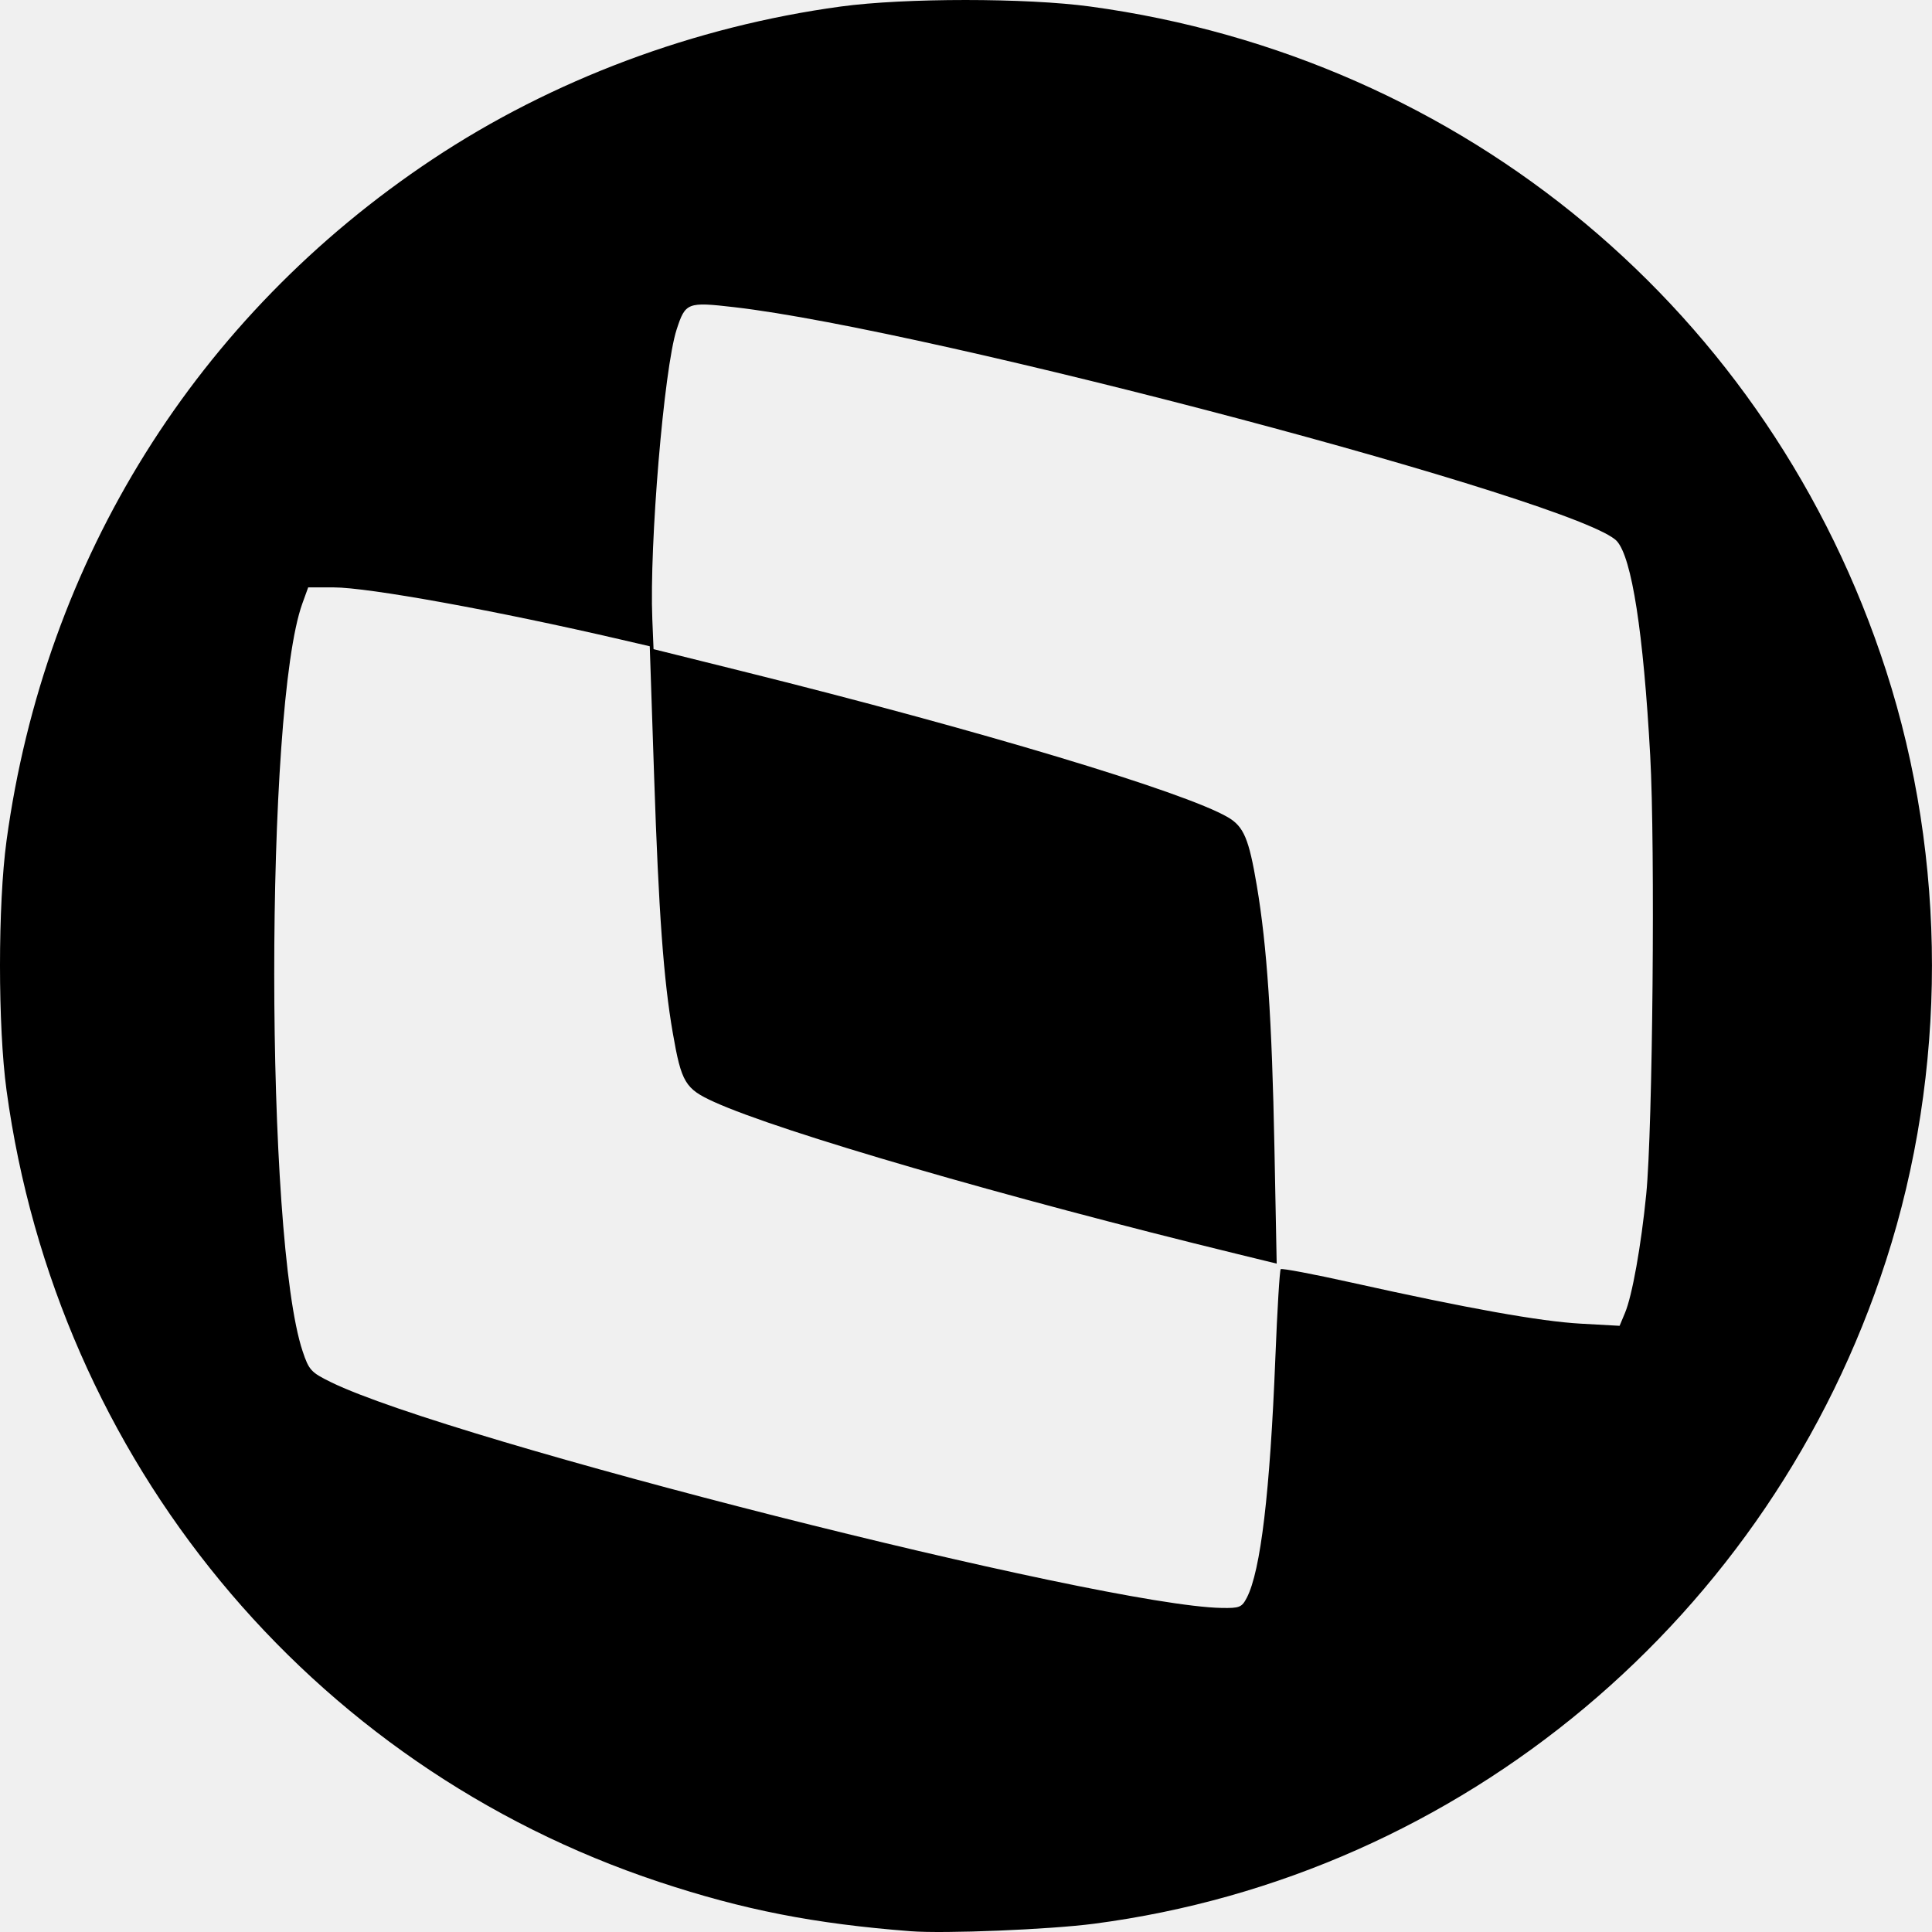
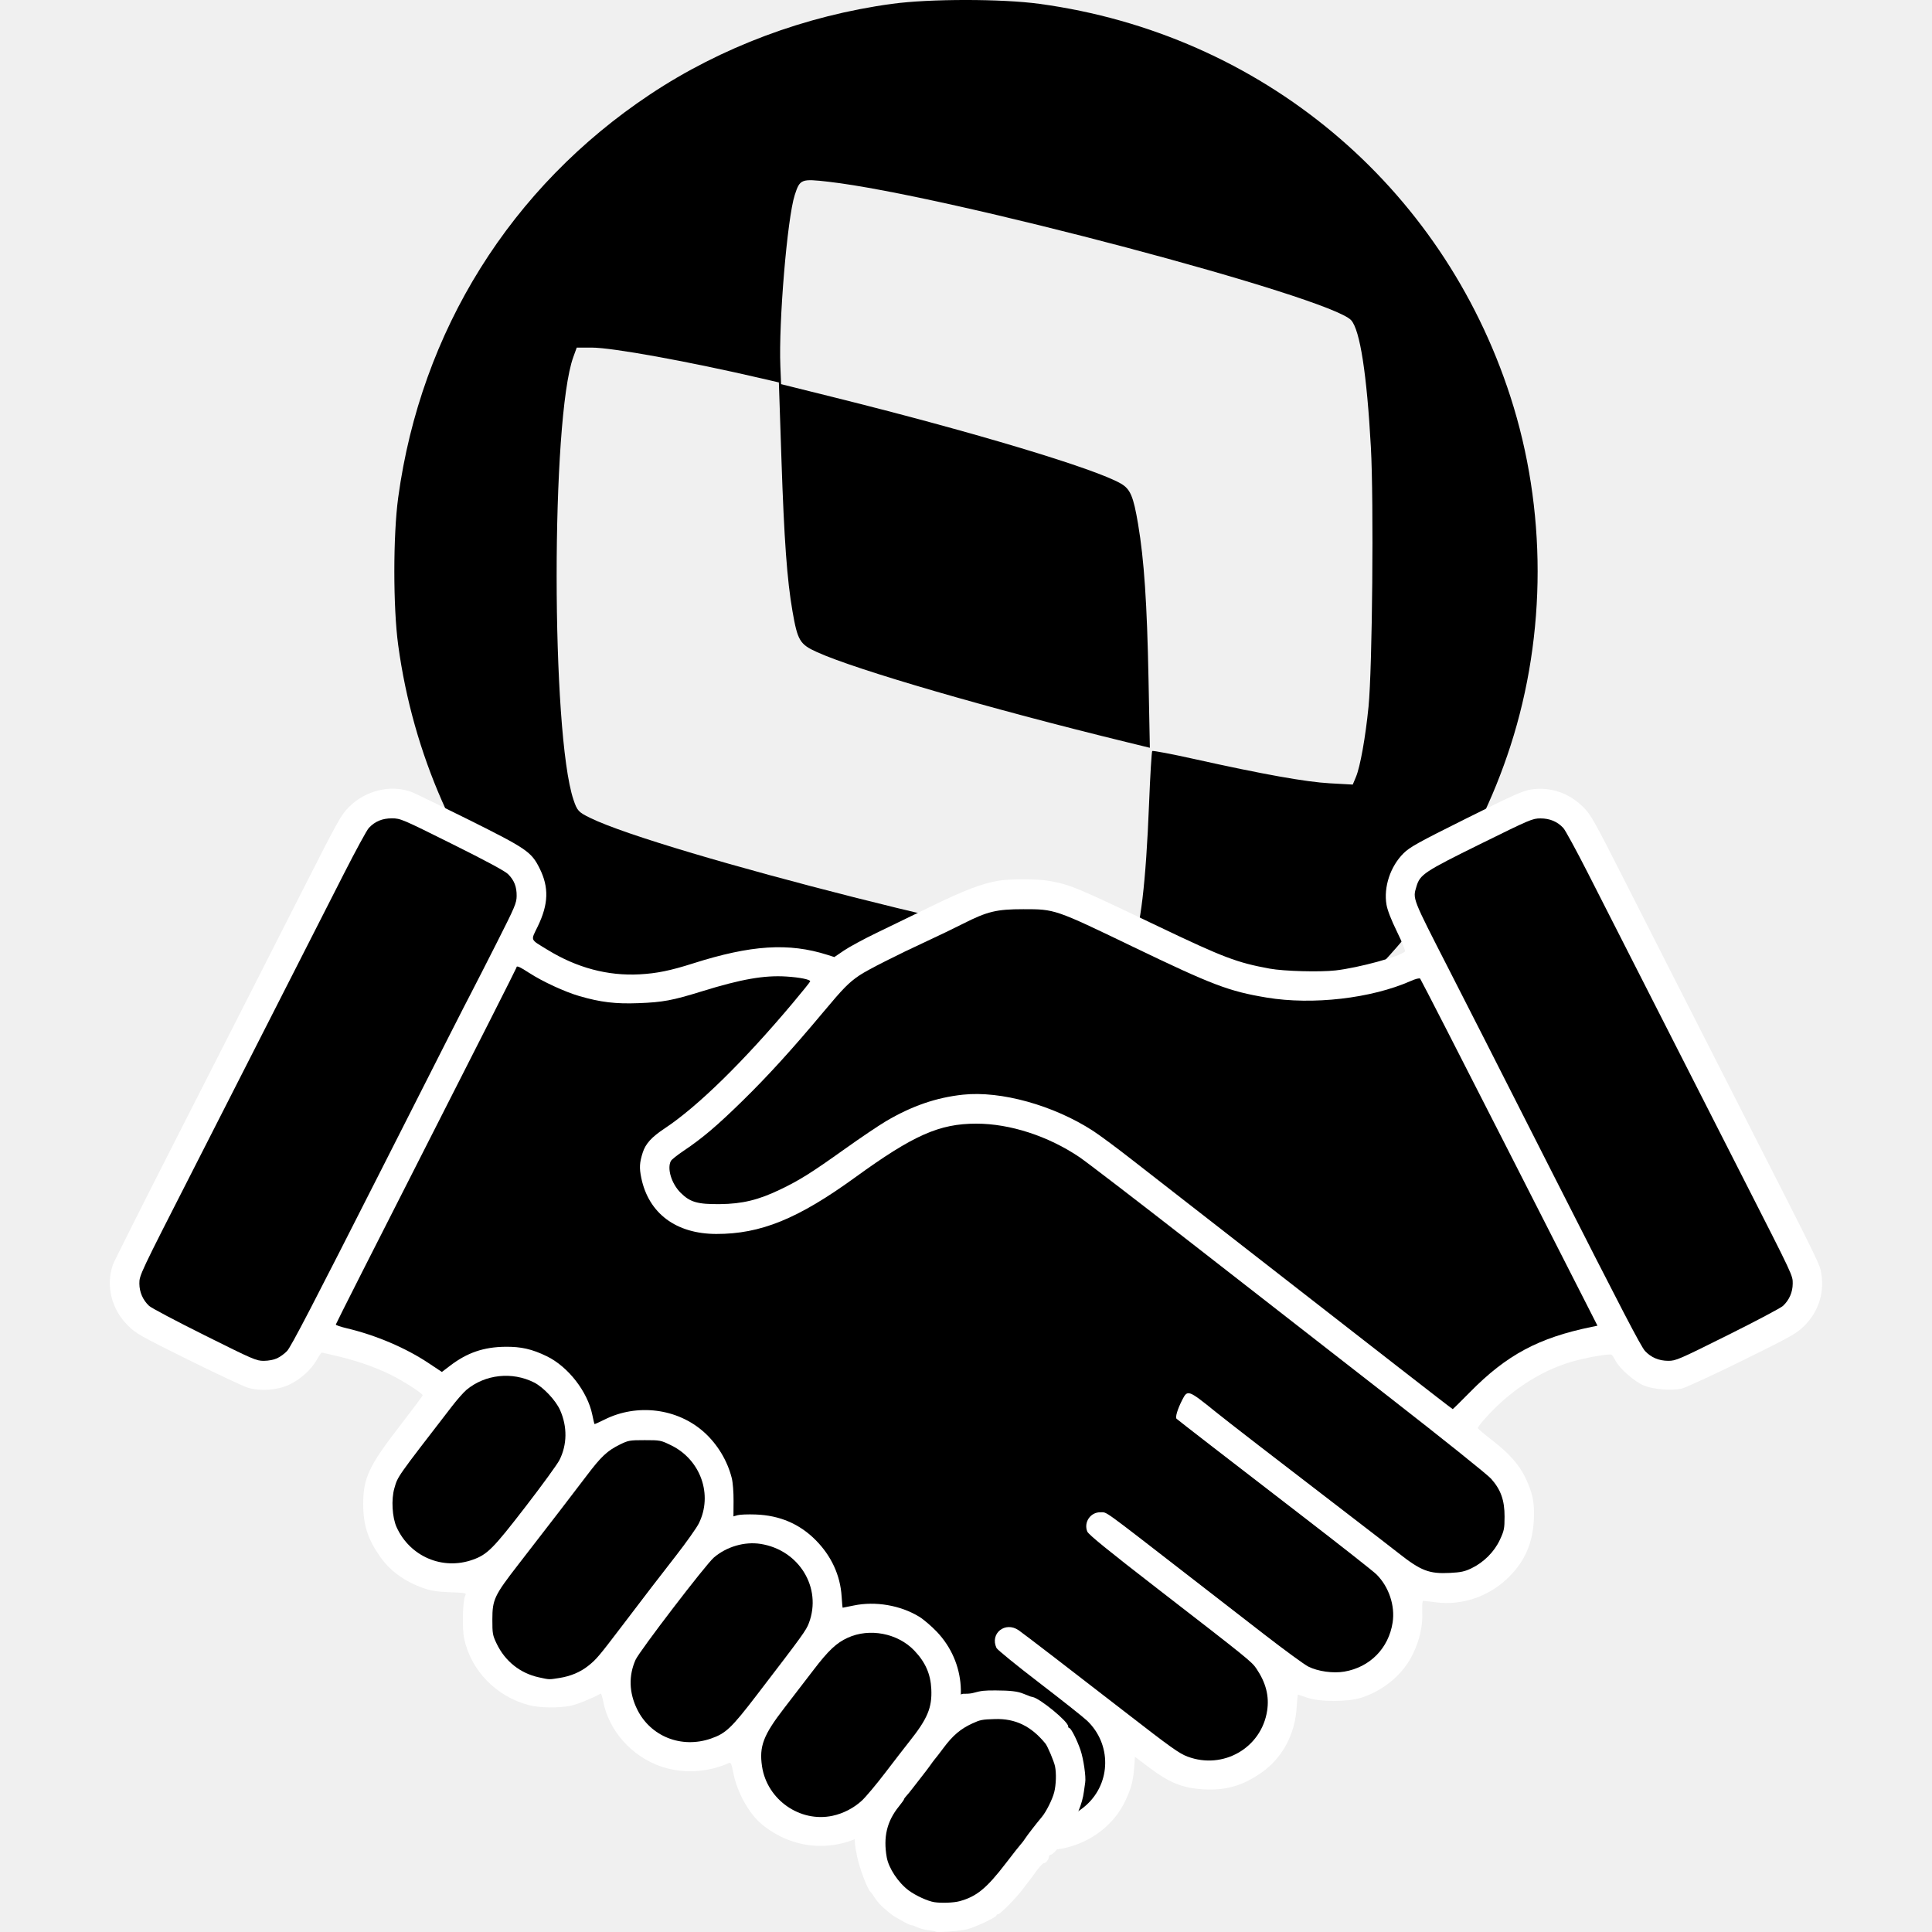
<svg xmlns="http://www.w3.org/2000/svg" width="135.187mm" height="135.188mm" viewBox="0 0 135.187 135.188" version="1.1" id="svg1" xml:space="preserve">
  <defs id="defs1" />
  <g id="layer1" transform="translate(-36.02726,-43.28981)">
-     <path style="fill:#000000" d="m 99.75,178.423 c -6.741,-0.52 -11.702,-1.492 -17.595,-3.447 -24.503,-8.13 -42.15,-29.535 -45.671,-55.396 -0.609,-4.476 -0.609,-12.986 0,-17.462 2.683,-19.703 13.316,-36.718 29.796,-47.676 8.381,-5.573 18.345,-9.302 28.575,-10.695 4.476,-0.609 12.986,-0.609 17.462,0 26.206,3.568 47.581,21.403 55.681,46.459 4.286,13.258 4.286,28.029 0,41.288 -8.061,24.935 -29.68,43.038 -55.416,46.405 -3.112,0.407 -10.459,0.707 -12.832,0.524 z m 23.519,-23.332 c 0.972,-1.88 1.625,-7.372 2,-16.816 0.132,-3.324 0.3,-6.105 0.374,-6.178 0.074,-0.074 2.315,0.351 4.98,0.944 8.122,1.807 13.181,2.713 16.022,2.87 l 2.71,0.15 0.381,-0.911 c 0.502,-1.201 1.125,-4.683 1.483,-8.292 0.453,-4.561 0.633,-24.295 0.279,-30.689 -0.477,-8.639 -1.285,-13.843 -2.33,-15.011 -2.434,-2.722 -47.922,-14.78 -61.771,-16.375 -3.28,-0.378 -3.41,-0.327 -4.026,1.572 -0.881,2.716 -1.914,15.045 -1.699,20.264 l 0.086,2.094 6.218,1.547 c 16.562,4.122 30.916,8.437 33.964,10.212 1.117,0.65 1.476,1.499 2.032,4.798 0.712,4.228 1.057,9.354 1.231,18.324 l 0.158,8.115 -2.752,-0.672 c -16.224,-3.962 -31.98,-8.541 -36.608,-10.639 -2.033,-0.922 -2.293,-1.355 -2.897,-4.832 -0.643,-3.699 -0.986,-8.405 -1.305,-17.936 l -0.306,-9.119 -1.984,-0.461 c -8.726,-2.028 -17.703,-3.659 -20.146,-3.659 h -1.771 l -0.407,1.124 c -2.635,7.282 -2.621,44.435 0.019,52.329 0.44,1.317 0.589,1.478 1.98,2.16 8.328,4.083 53.93,15.643 62.32,15.798 1.257,0.023 1.417,-0.041 1.764,-0.712 z" id="path1" />
+     <path style="fill:#000000;fill-opacity:1;stroke-width:0.592" d="m 101.33,123.257 c -3.989,-0.308 -6.925,-0.883 -10.412,-2.04 -14.5,-4.811 -24.943,-17.478 -27.027,-32.781 -0.361,-2.649 -0.361,-7.685 0,-10.334 1.587,-11.659 7.88,-21.728 17.633,-28.213 4.96,-3.298 10.856,-5.505 16.91,-6.329 2.649,-0.361 7.685,-0.361 10.334,0 15.508,2.111 28.157,12.665 32.95,27.493 2.536,7.846 2.536,16.587 0,24.433 -4.77,14.756 -17.563,25.469 -32.794,27.461 -1.842,0.241 -6.189,0.419 -7.594,0.31 z M 115.248,109.45 c 0.575,-1.112 0.962,-4.362 1.184,-9.951 0.078,-1.967 0.178,-3.612 0.221,-3.656 0.044,-0.044 1.37,0.208 2.947,0.559 4.806,1.069 7.8,1.605 9.481,1.698 l 1.603,0.089 0.225,-0.539 c 0.297,-0.711 0.666,-2.771 0.878,-4.907 0.268,-2.699 0.374,-14.377 0.165,-18.161 -0.282,-5.112 -0.76,-8.192 -1.379,-8.883 -1.441,-1.611 -28.359,-8.747 -36.554,-9.69 -1.941,-0.223 -2.018,-0.193 -2.382,0.93 -0.521,1.607 -1.133,8.903 -1.005,11.992 l 0.051,1.239 3.679,0.916 c 9.801,2.439 18.295,4.993 20.099,6.043 0.661,0.385 0.874,0.887 1.203,2.84 0.421,2.502 0.625,5.535 0.729,10.844 l 0.093,4.802 -1.628,-0.398 C 105.257,92.872 95.933,90.162 93.195,88.92 91.992,88.375 91.838,88.118 91.48,86.061 91.1,83.872 90.897,81.087 90.708,75.446 L 90.527,70.05 89.353,69.777 C 84.189,68.577 78.876,67.612 77.431,67.612 h -1.048 l -0.241,0.665 c -1.559,4.309 -1.551,26.295 0.011,30.966 0.261,0.779 0.348,0.875 1.172,1.278 4.928,2.416 31.914,9.257 36.879,9.349 0.744,0.014 0.839,-0.025 1.044,-0.421 z" id="path1" />
+     <g id="g13" transform="matrix(0.8788021,0,0,0.8788021,12.5586,21.63116)">
+       <g id="g12" transform="matrix(0.4150297,0,0,0.4150297,145.3083,7.734897)">
+         <path style="fill:#ffffff" d="m -88.395,395.372 c -3.804,-0.79 -4.985,-1.496 -13.846,-8.272 -3.728,-2.851 -6.912,-5.196 -7.075,-5.211 -0.163,-0.015 -1.546,1.581 -3.073,3.545 -3.52,4.528 -5.438,6.312 -8.234,7.656 -6.308,3.034 -13.442,2.171 -18.915,-2.288 -2.491,-2.029 -4.768,-6.08 -5.516,-9.813 -0.366,-1.826 -0.511,-2.164 -0.863,-2.01 -4.217,1.852 -8.898,2.087 -13.06,0.656 -5.592,-1.924 -9.956,-6.821 -11.054,-12.405 -0.18,-0.913 -0.399,-1.619 -0.489,-1.57 -1.647,0.912 -4.482,2.065 -5.718,2.323 -2.291,0.48 -6.035,0.43 -8.061,-0.106 -6.302,-1.669 -11.13,-6.643 -12.432,-12.807 -0.401,-1.896 -0.264,-7.299 0.206,-8.178 0.286,-0.535 0.226,-0.549 -2.939,-0.679 -2.57,-0.106 -3.629,-0.274 -5.175,-0.822 -3.447,-1.222 -6.265,-3.255 -8.102,-5.847 -2.454,-3.462 -3.323,-6.097 -3.344,-10.136 -0.026,-5.067 1.053,-7.388 7.03,-15.117 2.406,-3.112 4.375,-5.744 4.375,-5.849 0,-0.314 -2.892,-2.236 -5.292,-3.516 -2.936,-1.566 -6.624,-2.917 -10.64,-3.898 -1.781,-0.435 -3.319,-0.791 -3.418,-0.791 -0.099,0 -0.533,0.625 -0.965,1.389 -1.068,1.889 -3.152,3.768 -5.287,4.767 -2.267,1.061 -5.461,1.302 -7.889,0.596 -0.856,-0.249 -6.023,-2.669 -11.483,-5.378 -9.343,-4.635 -10.025,-5.022 -11.588,-6.572 -3.16,-3.134 -4.268,-7.681 -2.851,-11.698 0.205,-0.58 5.514,-11.155 11.799,-23.499 6.285,-12.344 12.942,-25.42 14.794,-29.058 1.852,-3.638 6.451,-12.687 10.221,-20.108 6.422,-12.646 6.953,-13.594 8.442,-15.093 3.16,-3.181 7.942,-4.351 11.956,-2.926 0.555,0.197 5.517,2.606 11.027,5.352 11.127,5.547 12.022,6.16 13.597,9.311 1.825,3.652 1.729,6.859 -0.333,11.129 -1.383,2.865 -1.573,2.407 1.877,4.524 5.615,3.446 11.552,5.027 17.64,4.699 3.309,-0.178 5.907,-0.708 10.244,-2.089 11.149,-3.55 18.386,-4.012 25.803,-1.647 l 1.323,0.422 1.852,-1.258 c 1.019,-0.692 3.817,-2.206 6.218,-3.365 2.401,-1.159 7.146,-3.462 10.545,-5.117 6.238,-3.039 9.592,-4.325 12.739,-4.886 2.225,-0.396 7.59,-0.393 9.79,0.005 4.222,0.765 4.939,1.064 21.167,8.811 12.377,5.909 14.942,6.88 21.217,8.03 2.727,0.5 9.643,0.686 12.65,0.341 4.427,-0.509 12.321,-2.659 13.279,-3.618 0.14,-0.14 -0.473,-1.689 -1.5,-3.785 -1.122,-2.29 -1.839,-4.132 -2.024,-5.198 -0.586,-3.381 0.747,-7.385 3.293,-9.892 1.19,-1.172 2.765,-2.045 11.954,-6.628 8.983,-4.48 10.86,-5.323 12.413,-5.573 3.704,-0.595 7.353,0.621 10.084,3.359 1.5,1.504 2,2.399 8.438,15.093 7.228,14.252 9.634,18.984 21.524,42.333 16.183,31.78 15.433,30.239 15.748,32.362 0.544,3.668 -0.729,7.292 -3.486,9.922 -1.409,1.344 -2.623,2.016 -11.806,6.537 -5.634,2.774 -10.838,5.168 -11.575,5.326 -1.943,0.417 -5.327,0.146 -7.145,-0.572 -1.785,-0.705 -4.719,-3.255 -5.496,-4.776 -0.282,-0.553 -0.629,-1.077 -0.771,-1.165 -0.389,-0.24 -4.871,0.543 -7.557,1.322 -4.407,1.277 -8.615,3.584 -12.619,6.918 -2.246,1.87 -5.605,5.482 -5.462,5.873 0.05,0.137 1.295,1.183 2.766,2.325 3.23,2.507 5.113,4.626 6.311,7.1 1.418,2.928 1.81,4.837 1.656,8.07 -0.226,4.76 -1.877,8.36 -5.279,11.51 -3.652,3.381 -8.636,5.008 -13.452,4.391 -1.247,-0.16 -2.378,-0.291 -2.514,-0.291 -0.139,-3.5e-4 -0.21,0.899 -0.163,2.051 0.112,2.741 -0.489,5.453 -1.819,8.199 -1.857,3.837 -5.583,6.976 -9.907,8.346 -2.637,0.836 -7.968,0.823 -10.377,-0.025 -0.905,-0.318 -1.691,-0.579 -1.747,-0.579 -0.056,0 -0.168,1.101 -0.248,2.447 -0.31,5.183 -2.762,9.734 -6.744,12.518 -3.581,2.503 -6.842,3.451 -11.049,3.213 -4.106,-0.233 -6.635,-1.253 -10.653,-4.298 l -2.574,-1.95 -0.161,2.171 c -0.193,2.598 -0.652,4.213 -1.909,6.708 -3.258,6.47 -11.103,10.201 -18.303,8.707 z" id="path2" />
+         <path style="fill:#000000" d="m 45.671,296.907 c 5.428,-2.705 10.207,-5.235 10.62,-5.622 1.205,-1.128 1.865,-2.635 1.87,-4.276 0.005,-1.592 0.165,-1.253 -9.372,-19.976 -2.15,-4.22 -8.876,-17.436 -14.948,-29.369 -6.072,-11.933 -12.83,-25.208 -15.017,-29.501 -2.187,-4.293 -4.286,-8.144 -4.665,-8.557 -1.127,-1.231 -2.603,-1.852 -4.393,-1.849 -1.524,0.002 -1.985,0.198 -11.509,4.898 -10.812,5.335 -11.597,5.857 -12.283,8.168 -0.72,2.423 -0.885,2.001 6.273,15.993 4.042,7.902 7.311,14.33 19.707,38.761 13.509,26.624 17.106,33.537 17.878,34.362 1.166,1.245 2.656,1.873 4.461,1.88 1.432,0.006 2.011,-0.244 11.377,-4.913 z" id="path10" />
+         <path style="fill:#000000" d="m -232.593,301.323 c 0.582,-0.27 1.434,-0.893 1.893,-1.383 0.773,-0.826 4.872,-8.717 18.608,-35.817 13.447,-26.531 15.249,-30.077 16.539,-32.544 0.761,-1.455 3.072,-5.98 5.134,-10.054 3.444,-6.803 3.752,-7.528 3.768,-8.874 0.021,-1.78 -0.465,-3.023 -1.64,-4.198 -0.591,-0.591 -4.16,-2.516 -10.745,-5.793 -9.607,-4.782 -9.902,-4.908 -11.522,-4.916 -1.865,-0.009 -3.301,0.59 -4.468,1.864 -0.379,0.414 -2.539,4.383 -4.799,8.822 -2.261,4.438 -8.898,17.476 -14.75,28.972 -5.852,11.496 -12.22,23.998 -14.151,27.781 -10.232,20.046 -10.316,20.225 -10.306,21.815 0.011,1.654 0.67,3.161 1.875,4.289 0.414,0.387 5.193,2.917 10.62,5.622 9.366,4.668 9.945,4.918 11.377,4.913 0.902,-0.003 1.935,-0.203 2.567,-0.497 z" id="path9" />
+         <path style="fill:#000000" d="m -3.76,307.828 c 7.032,-7.144 13.139,-10.417 23.36,-12.522 l 1.103,-0.227 -16.887,-33.168 c -9.288,-18.242 -16.996,-33.277 -17.129,-33.41 -0.146,-0.146 -0.857,0.03 -1.796,0.445 -7.584,3.354 -18.844,4.65 -27.66,3.183 -7.237,-1.204 -10.412,-2.411 -25.649,-9.748 -15.027,-7.237 -14.941,-7.207 -21.034,-7.206 -5.14,9.9e-4 -6.886,0.422 -11.56,2.789 -1.701,0.862 -4.797,2.353 -6.879,3.315 -5.797,2.678 -11.441,5.539 -12.981,6.58 -2.062,1.393 -3.102,2.452 -7.018,7.137 -5.893,7.049 -10.595,12.215 -15.439,16.957 -4.868,4.767 -7.717,7.183 -11.282,9.57 -1.204,0.806 -2.305,1.683 -2.447,1.949 -0.772,1.443 0.112,4.354 1.851,6.093 1.819,1.819 3.26,2.237 7.547,2.191 4.32,-0.046 7.409,-0.796 11.612,-2.82 3.746,-1.803 5.926,-3.174 12.465,-7.838 2.91,-2.076 6.406,-4.432 7.767,-5.236 4.979,-2.939 9.658,-4.553 14.794,-5.103 7.261,-0.777 17.39,2.038 24.931,6.929 1.237,0.802 4.511,3.226 7.276,5.387 2.765,2.161 13.004,10.135 22.754,17.722 9.75,7.586 22.49,17.504 28.31,22.04 5.821,4.536 10.628,8.247 10.683,8.248 0.055,7.2e-4 1.543,-1.465 3.307,-3.257 z" id="path8" />
+         <path style="fill:#000000" d="m -195.059,339.973 c 2.793,-1.003 3.885,-2.1 10.085,-10.134 3.187,-4.13 6.13,-8.176 6.54,-8.993 1.483,-2.949 1.526,-6.386 0.119,-9.566 -0.824,-1.862 -3.215,-4.406 -4.984,-5.301 -4.213,-2.131 -9.39,-1.572 -12.967,1.4 -0.539,0.448 -1.781,1.852 -2.76,3.12 -10.776,13.963 -10.412,13.444 -11.088,15.785 -0.612,2.118 -0.416,5.564 0.42,7.423 2.545,5.654 8.835,8.347 14.634,6.265 z" id="path7" />
+         <path style="fill:#000000" d="m -178.485,362.671 c 2.183,-0.342 4.038,-1.121 5.573,-2.34 1.542,-1.224 2.029,-1.8 6.484,-7.658 5.234,-6.883 6.353,-8.34 10.375,-13.513 1.967,-2.531 3.921,-5.29 4.342,-6.131 2.748,-5.499 0.369,-12.229 -5.303,-15.001 -1.98,-0.968 -2.088,-0.989 -5.071,-0.989 -2.893,0 -3.136,0.043 -4.763,0.844 -2.419,1.191 -3.591,2.29 -6.378,5.978 -2.513,3.326 -6.924,9.059 -13.127,17.063 -4.586,5.917 -4.952,6.694 -4.958,10.511 -0.004,2.712 0.051,3.027 0.815,4.63 1.608,3.375 4.517,5.697 8.114,6.479 2.081,0.452 1.869,0.445 3.899,0.127 z" id="path6" />
+         <path style="fill:#000000" d="m -149.381,374.292 c 2.863,-0.992 3.925,-2.001 8.808,-8.368 8.866,-11.562 9.452,-12.371 9.994,-13.81 2.548,-6.761 -1.904,-14.029 -9.293,-15.173 -3.069,-0.475 -6.506,0.532 -8.948,2.622 -1.537,1.316 -14.27,17.947 -15.014,19.61 -1.362,3.046 -1.259,6.324 0.298,9.498 2.561,5.221 8.499,7.579 14.155,5.62 z" id="path5" />
+         <path style="fill:#000000" d="m -126.045,389.103 c 2.048,-0.438 4.046,-1.469 5.595,-2.885 0.75,-0.685 2.792,-3.118 4.538,-5.407 1.746,-2.288 3.806,-4.952 4.576,-5.92 3.518,-4.418 4.404,-6.529 4.236,-10.099 -0.136,-2.889 -1.138,-5.16 -3.257,-7.382 -3.183,-3.337 -8.6,-4.378 -12.788,-2.457 -2.172,0.996 -3.681,2.419 -6.558,6.18 -1.597,2.088 -4.129,5.384 -5.628,7.325 -3.99,5.166 -4.815,7.334 -4.245,11.156 0.954,6.397 7.272,10.829 13.529,9.49 z" id="path4" />
+         <path style="fill:#000000" d="m -82.045,389.704 c 1.639,-0.477 3.395,-1.478 4.729,-2.698 4.72,-4.314 4.778,-11.662 0.128,-16.124 -0.682,-0.655 -4.813,-3.929 -9.179,-7.276 -4.366,-3.347 -8.067,-6.359 -8.224,-6.693 -1.312,-2.786 1.659,-5.174 4.241,-3.41 0.884,0.604 10.666,8.118 20.475,15.728 8.748,6.787 10.334,7.918 11.94,8.519 6.832,2.556 14.16,-1.663 15.263,-8.787 0.432,-2.792 -0.221,-5.368 -2.05,-8.083 -0.903,-1.34 -1.56,-1.872 -18.848,-15.242 -9.579,-7.408 -13.366,-10.486 -13.601,-11.055 -0.742,-1.79 0.631,-3.777 2.559,-3.704 1.319,0.05 -0.125,-0.995 17.437,12.615 3.784,2.932 10.062,7.797 13.953,10.812 3.89,3.014 7.693,5.791 8.449,6.172 1.853,0.93 4.755,1.335 6.917,0.965 4.923,-0.843 8.496,-4.476 9.261,-9.417 0.499,-3.221 -0.717,-6.851 -3.086,-9.221 -0.586,-0.586 -6.966,-5.607 -14.178,-11.159 -14.228,-10.952 -23.829,-18.38 -24.188,-18.713 -0.291,-0.271 0.188,-1.858 1.1,-3.642 1.009,-1.974 1.149,-1.923 6.433,2.345 2.379,1.921 10.828,8.45 25.899,20.015 3.856,2.959 7.964,6.13 9.128,7.048 4.335,3.415 5.891,4.014 9.905,3.809 2.062,-0.105 2.82,-0.267 4.09,-0.876 2.368,-1.134 4.394,-3.16 5.467,-5.464 0.82,-1.764 0.899,-2.15 0.905,-4.445 0.008,-3.151 -0.712,-5.18 -2.588,-7.288 -0.713,-0.801 -9.378,-7.739 -19.711,-15.783 -10.142,-7.895 -27.072,-21.082 -37.622,-29.305 -10.55,-8.223 -20.296,-15.701 -21.657,-16.618 -5.995,-4.037 -13.315,-6.412 -19.763,-6.412 -7.102,0 -12.06,2.199 -23.246,10.309 -10.977,7.958 -18.128,10.871 -26.65,10.853 -7.709,-0.016 -12.968,-3.942 -14.38,-10.736 -0.403,-1.939 -0.346,-2.944 0.275,-4.878 0.545,-1.698 1.694,-2.966 4.177,-4.611 6.353,-4.209 15.117,-12.786 24.615,-24.087 1.834,-2.183 3.336,-4.052 3.337,-4.155 0.003,-0.352 -1.986,-0.753 -4.55,-0.918 -4.265,-0.274 -8.673,0.496 -16.227,2.837 -5.668,1.756 -7.475,2.094 -12.161,2.271 -4.418,0.167 -7.256,-0.172 -11.34,-1.355 -2.798,-0.811 -7.064,-2.782 -9.67,-4.468 -1.865,-1.207 -2.405,-1.433 -2.405,-1.008 0,0.119 -7.799,15.527 -17.33,34.24 -9.532,18.713 -17.33,34.124 -17.329,34.246 8.3e-4,0.122 0.924,0.439 2.051,0.705 5.593,1.319 11.334,3.758 15.722,6.679 l 2.575,1.715 1.613,-1.227 c 3.258,-2.477 6.396,-3.552 10.531,-3.605 3.041,-0.039 5.154,0.442 7.988,1.82 4.086,1.986 7.808,6.767 8.722,11.201 0.195,0.946 0.384,1.757 0.419,1.803 0.036,0.046 0.891,-0.333 1.901,-0.841 6.273,-3.159 14.03,-2.18 19.14,2.414 2.556,2.298 4.466,5.467 5.302,8.795 0.211,0.841 0.356,2.699 0.344,4.401 l -0.021,2.945 0.797,-0.229 c 0.438,-0.126 1.996,-0.185 3.462,-0.132 4.617,0.167 8.436,1.798 11.528,4.925 3.003,3.036 4.712,6.746 4.965,10.778 0.075,1.201 0.167,2.183 0.203,2.183 0.037,0 1.002,-0.194 2.146,-0.431 4.136,-0.858 8.922,-0.04 12.506,2.137 0.846,0.514 2.379,1.82 3.408,2.902 5.6,5.895 6.165,14.72 1.379,21.534 l -1.308,1.863 7.054,5.379 c 3.88,2.958 7.478,5.621 7.996,5.917 1.193,0.681 3.089,1.385 4.117,1.528 1.075,0.15 3.788,-0.027 4.763,-0.31 z" id="path3" />
+         <path style="fill:#ffffff" d="m -106.26,411.331 c -0.071,-0.071 -0.716,-0.199 -1.434,-0.286 -0.718,-0.086 -1.657,-0.332 -2.086,-0.546 -0.43,-0.214 -0.912,-0.39 -1.071,-0.391 -0.296,-0.002 -0.838,-0.267 -2.621,-1.284 -1.143,-0.652 -1.222,-0.711 -2.756,-2.034 -0.615,-0.531 -1.383,-1.4 -1.706,-1.932 -0.323,-0.532 -0.679,-1.031 -0.791,-1.109 -0.57,-0.399 -2.117,-4.465 -2.621,-6.891 -0.462,-2.221 -0.538,-3.218 -0.396,-5.137 0.097,-1.31 0.29,-2.421 0.428,-2.469 0.138,-0.049 0.251,-0.329 0.251,-0.623 0,-0.294 0.299,-0.909 0.665,-1.367 0.854,-1.068 0.971,-1.226 1.489,-2.023 0.237,-0.364 0.68,-0.959 0.985,-1.323 0.682,-0.813 0.691,-0.825 2.134,-2.778 0.645,-0.873 1.241,-1.647 1.324,-1.72 0.083,-0.073 0.506,-0.609 0.939,-1.191 0.433,-0.582 0.968,-1.277 1.189,-1.544 1.049,-1.269 1.221,-1.488 1.592,-2.028 0.218,-0.318 0.575,-0.798 0.794,-1.066 0.218,-0.268 0.873,-1.175 1.455,-2.015 0.582,-0.841 1.386,-1.87 1.786,-2.287 0.4,-0.417 0.728,-0.868 0.728,-1.003 0,-0.134 0.238,-0.244 0.529,-0.244 0.291,0 0.529,-0.106 0.529,-0.236 0,-0.13 0.298,-0.311 0.661,-0.402 0.364,-0.091 0.661,-0.283 0.661,-0.426 0,-0.143 0.179,-0.26 0.397,-0.26 0.218,0 0.397,-0.119 0.397,-0.265 0,-0.146 0.298,-0.265 0.661,-0.265 0.364,0 0.661,-0.119 0.661,-0.264 0,-0.145 0.387,-0.25 0.86,-0.231 0.473,0.018 1.158,-0.048 1.521,-0.146 1.641,-0.444 2.125,-0.499 4.366,-0.491 2.808,0.01 4.206,0.175 5.292,0.626 0.437,0.181 0.883,0.355 0.992,0.385 0.109,0.03 0.228,0.079 0.265,0.109 0.036,0.029 0.274,0.093 0.528,0.142 1.423,0.273 6.815,4.709 6.815,5.607 0,0.192 0.1,0.35 0.223,0.35 0.329,0 1.48,2.266 2.152,4.233 0.577,1.692 1.08,5.181 0.896,6.218 -0.052,0.291 -0.161,1.065 -0.243,1.72 -0.298,2.371 -1.43,5.091 -3.14,7.541 -0.609,0.873 -1.063,1.796 -1.007,2.051 0.063,0.288 -0.057,0.463 -0.315,0.463 -0.229,0 -0.416,0.195 -0.416,0.433 0,0.454 -1.17,1.684 -1.601,1.684 -0.138,0 -0.251,0.187 -0.251,0.416 0,0.435 -0.606,1.172 -0.965,1.172 -0.22,0 -1.015,0.878 -1.681,1.857 -0.218,0.321 -0.735,1.017 -1.148,1.546 -0.413,0.529 -1.068,1.379 -1.455,1.888 -1.145,1.506 -4.117,4.491 -4.474,4.495 -0.182,0.002 -0.331,0.107 -0.331,0.235 0,0.344 -4.165,2.301 -5.66,2.659 -1.388,0.333 -5.781,0.661 -5.995,0.447 z" id="path11" />
+         <path style="fill:#000000" d="m -101.705,405.497 c 3.272,-0.881 5.196,-2.454 8.879,-7.255 1.412,-1.84 2.728,-3.512 2.926,-3.714 0.197,-0.202 0.558,-0.679 0.801,-1.058 0.405,-0.632 2.081,-2.798 3.22,-4.159 0.831,-0.993 2.021,-3.378 2.36,-4.728 0.362,-1.443 0.43,-3.648 0.153,-4.977 -0.197,-0.947 -1.419,-3.842 -1.839,-4.357 -2.731,-3.348 -5.769,-4.822 -9.688,-4.703 -2.466,0.075 -2.813,0.143 -4.341,0.845 -2.256,1.036 -3.748,2.306 -5.548,4.722 -0.432,0.58 -0.881,1.174 -0.997,1.319 -0.116,0.146 -0.417,0.521 -0.669,0.835 -0.252,0.314 -0.637,0.834 -0.855,1.156 -0.218,0.322 -0.933,1.264 -1.587,2.094 -0.655,0.83 -1.488,1.903 -1.852,2.384 -0.364,0.481 -0.87,1.098 -1.124,1.37 -0.255,0.273 -0.463,0.568 -0.463,0.657 0,0.089 -0.446,0.714 -0.992,1.389 -2.295,2.839 -3.016,5.849 -2.331,9.736 0.371,2.107 2.218,4.894 4.231,6.384 1.344,0.994 3.673,2.057 4.913,2.241 1.374,0.204 3.701,0.116 4.806,-0.182 z" id="path12" />
+       </g>
+     </g>
  </g>
</svg>
